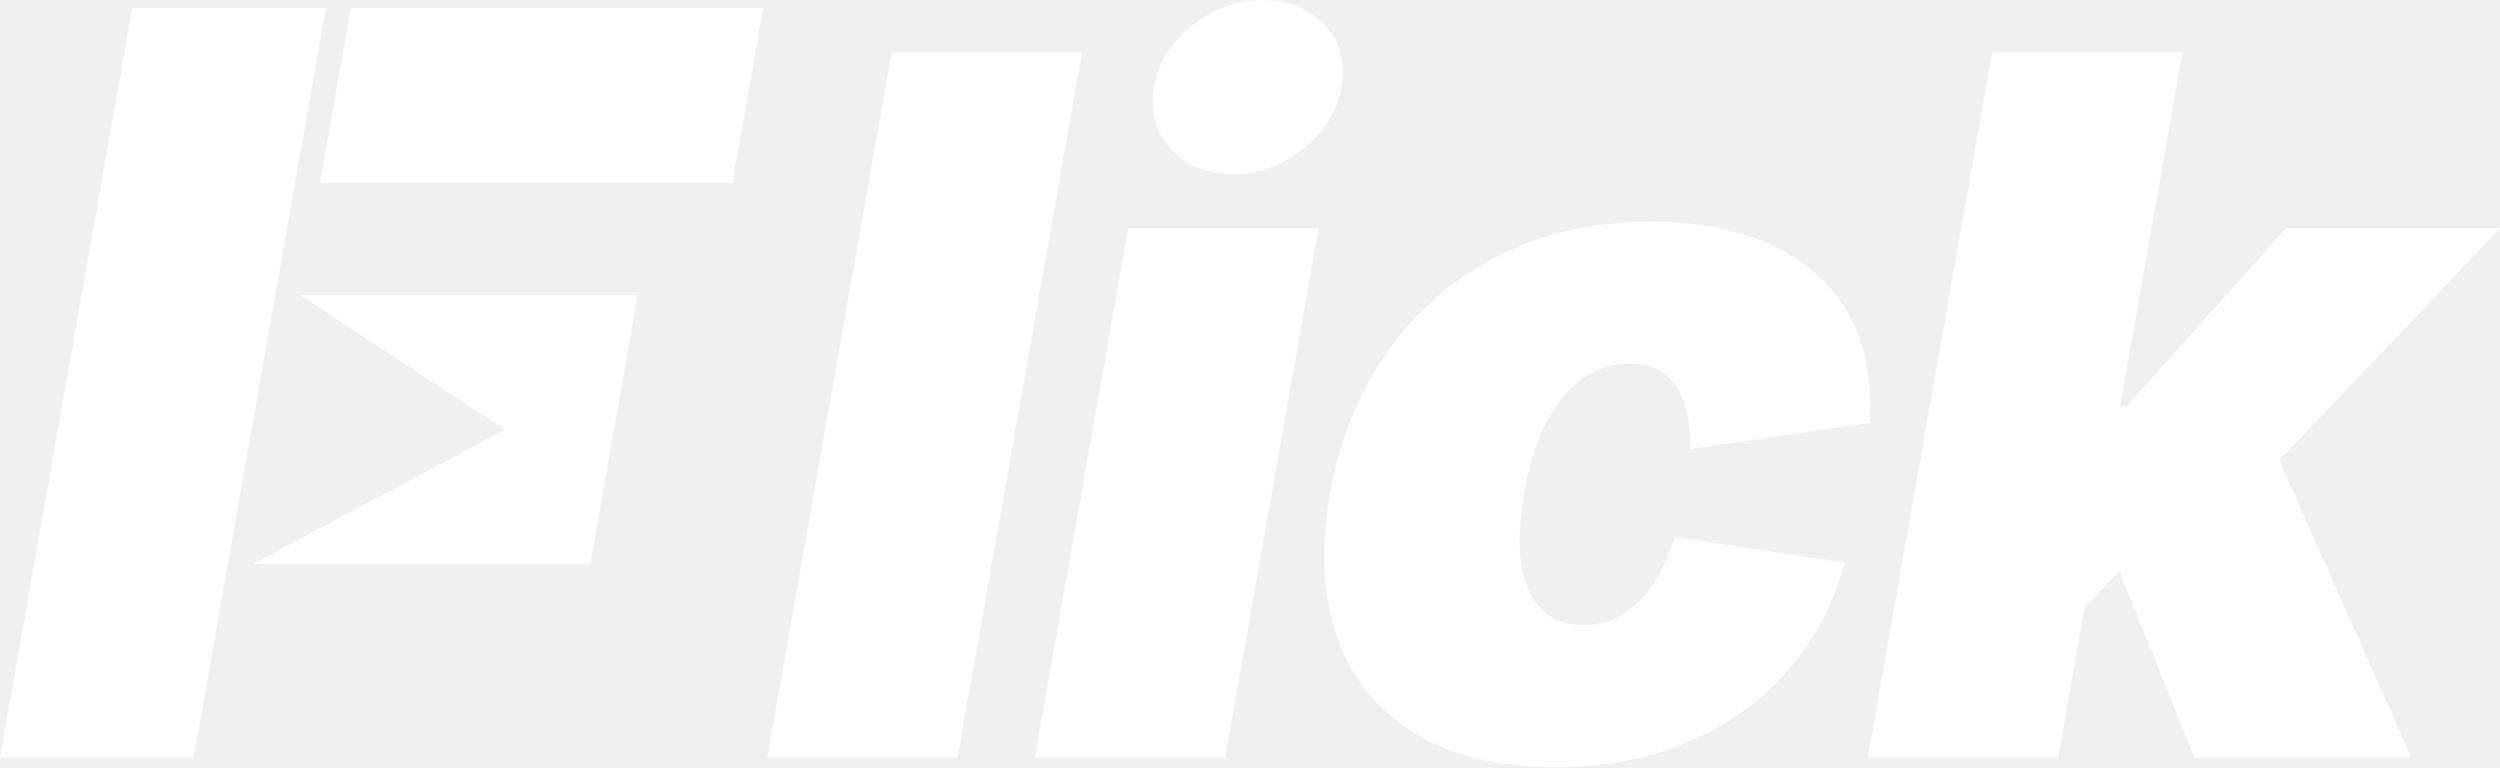
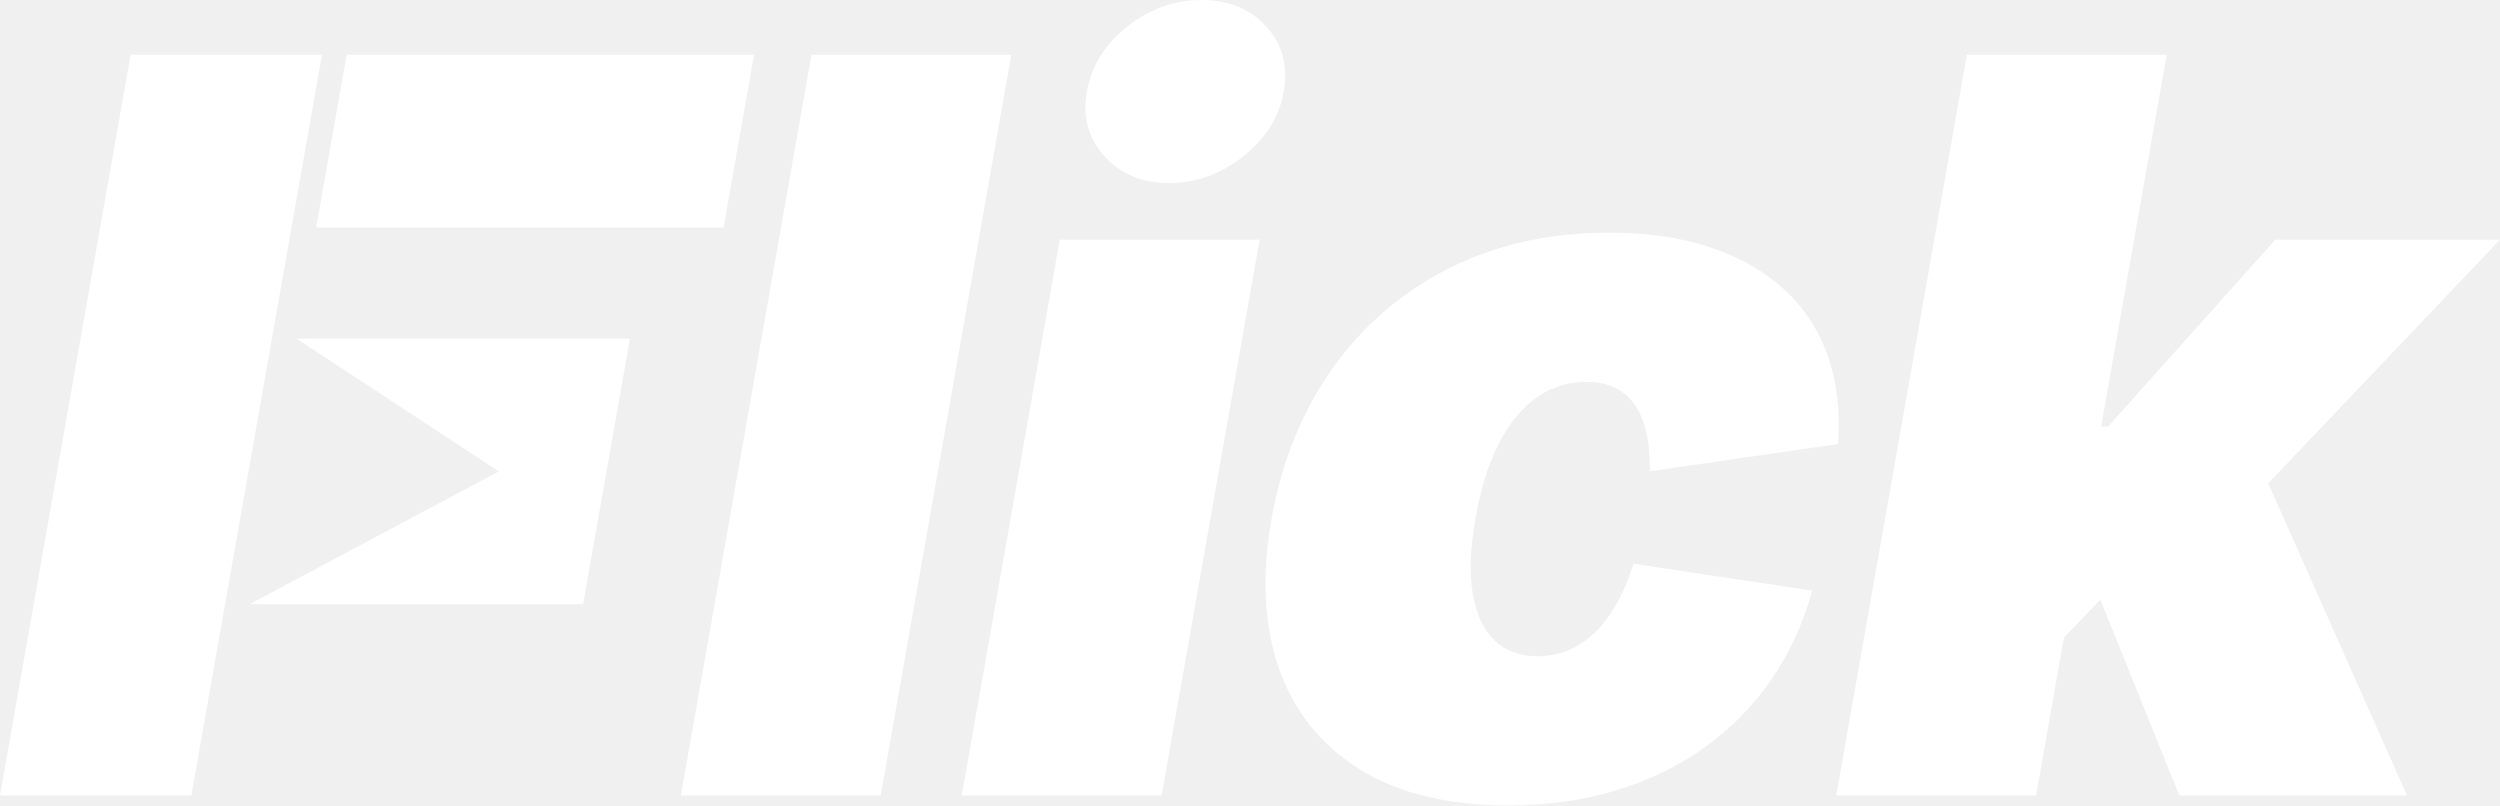
- <svg xmlns="http://www.w3.org/2000/svg" viewBox="0 -5 1600.4 491.06" width="1600" height="491">
+ <svg xmlns="http://www.w3.org/2000/svg" viewBox="0 -5 1524.36 491.06" width="1524" height="491">
  <g fill="#ffffff">
-     <polygon points="84.64,0 208.64,0 124,480 0,480" />
-     <polygon points="224.64,0 488.64,0 468.89,112 204.89,112" />
-     <polygon points="192.19,184 408.19,184 377.86,356 161.86,356 323.23,270" />
-     <path d="M692.68 28.34 613.05 480H491.19L570.83 28.34Z" />
-     <path d="M662.47 480 722.22 141.11H844.08L784.32 480ZM788.94 106.55Q764.08 106.55 749.39 90.17Q734.7 73.78 738.75 50.84Q742.87 27.43 763.31 11.22Q783.75 -5 808.61 -5Q833.38 -5 848.15 11.18Q862.92 27.37 858.79 50.83Q854.73 73.81 834.22 90.18Q813.71 106.55 788.94 106.55Z" />
-     <path d="M995.76 486.06Q940.59 486.06 905.21 464.09Q869.83 442.11 855.99 402.85Q842.14 363.6 851.34 311.46Q860.53 259.32 888.22 220.07Q915.9 180.82 959.03 158.84Q1002.16 136.86 1057.33 136.86Q1092.49 136.86 1119.38 145.96Q1146.27 155.05 1164.37 171.87Q1182.47 188.7 1190.71 212.49Q1198.94 236.29 1196.79 265.69L1081.99 282.36Q1082.22 269.02 1079.92 258.87Q1077.62 248.72 1072.79 241.74Q1067.95 234.77 1060.54 231.29Q1053.12 227.8 1043.11 227.8Q1027.05 227.8 1013.62 236.89Q1000.2 245.99 990.42 264.48Q980.64 282.97 975.73 310.86Q970.86 338.44 974.06 357.23Q977.27 376.03 987.41 385.58Q997.54 395.12 1013.61 395.12Q1023.61 395.12 1032.29 391.49Q1040.96 387.85 1048.43 380.73Q1055.9 373.6 1061.86 362.99Q1067.83 352.38 1072.05 338.74L1181.02 355.11Q1172.64 385.42 1155.97 409.52Q1139.29 433.62 1115.35 450.75Q1091.42 467.88 1061.17 476.97Q1030.92 486.06 995.76 486.06Z" />
-     <path d="M1318.92 399.98 1344.47 255.08H1361.45L1463.39 141.11H1600.4L1431.46 318.74H1396.9ZM1195.69 480 1275.33 28.34H1397.18L1317.54 480ZM1404.84 480 1350.87 346.02 1445.57 259.32 1543.68 480Z" />
+     <polygon points="79.64,28.34 196.32,28.34 116.68,480.00 0.00,480.00" />
+     <polygon points="211.38,28.34 459.79,28.34 441.21,133.73 192.79,133.73" />
+     <polygon points="180.84,201.48 384.09,201.48 355.55,363.32 152.30,363.32 304.15,282.40" />
+     <path d="M616.64 28.34 537.01 480.00H415.15L494.79 28.34Z" />
+     <path d="M586.43 480.00 646.18 141.11H768.04L708.28 480.00ZM712.90 106.55Q688.04 106.55 673.35 90.17Q658.66 73.78 662.71 50.84Q666.83 27.43 687.27 11.22Q707.71 -5.00 732.57 -5.00Q757.34 -5.00 772.11 11.18Q786.88 27.37 782.75 50.83Q778.69 73.81 758.18 90.18Q737.67 106.55 712.90 106.55Z" />
+     <path d="M919.72 486.06Q864.55 486.06 829.17 464.09Q793.79 442.11 779.95 402.85Q766.10 363.60 775.30 311.46Q784.49 259.32 812.18 220.07Q839.86 180.82 882.99 158.84Q926.12 136.86 981.29 136.86Q1016.45 136.86 1043.34 145.96Q1070.23 155.05 1088.33 171.87Q1106.43 188.70 1114.67 212.49Q1122.90 236.29 1120.75 265.69L1005.95 282.36Q1006.18 269.02 1003.88 258.87Q1001.58 248.72 996.75 241.74Q991.91 234.77 984.50 231.29Q977.08 227.80 967.07 227.80Q951.01 227.80 937.58 236.89Q924.16 245.99 914.38 264.48Q904.60 282.97 899.69 310.86Q894.82 338.44 898.02 357.23Q901.23 376.03 911.37 385.58Q921.50 395.12 937.57 395.12Q947.57 395.12 956.25 391.49Q964.92 387.85 972.39 380.73Q979.86 373.60 985.82 362.99Q991.79 352.38 996.01 338.74L1104.98 355.11Q1096.60 385.42 1079.93 409.52Q1063.25 433.62 1039.31 450.75Q1015.38 467.88 985.13 476.97Q954.88 486.06 919.72 486.06Z" />
+     <path d="M1242.88 399.98 1268.43 255.08H1285.41L1387.35 141.11H1524.36L1355.42 318.74H1320.86ZM1119.65 480.00 1199.29 28.34H1321.14L1241.50 480.00ZM1328.80 480.00 1274.83 346.02 1369.53 259.32 1467.64 480.00Z" />
  </g>
</svg>
